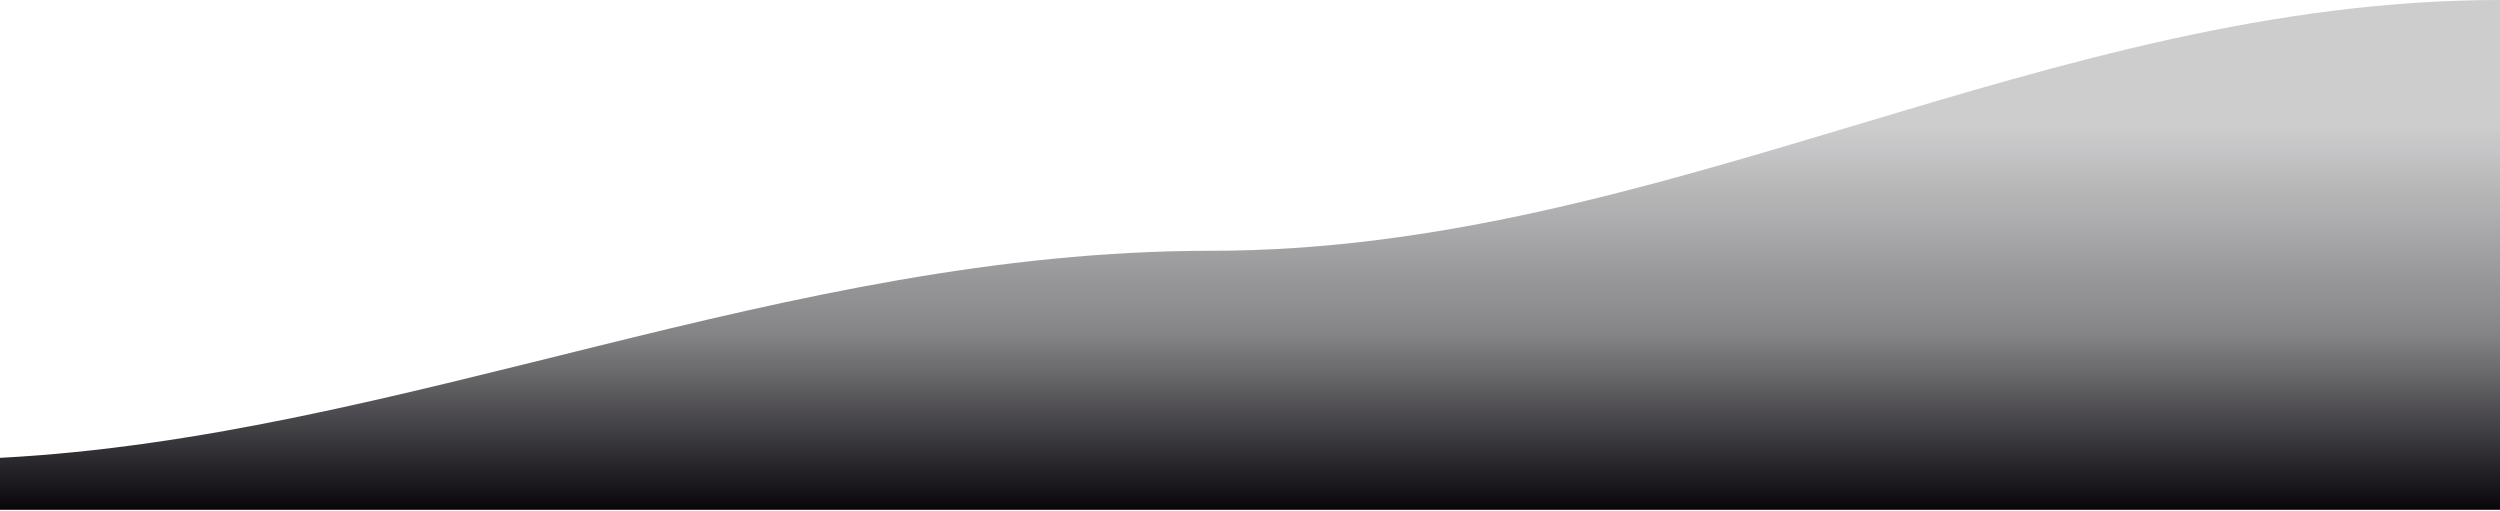
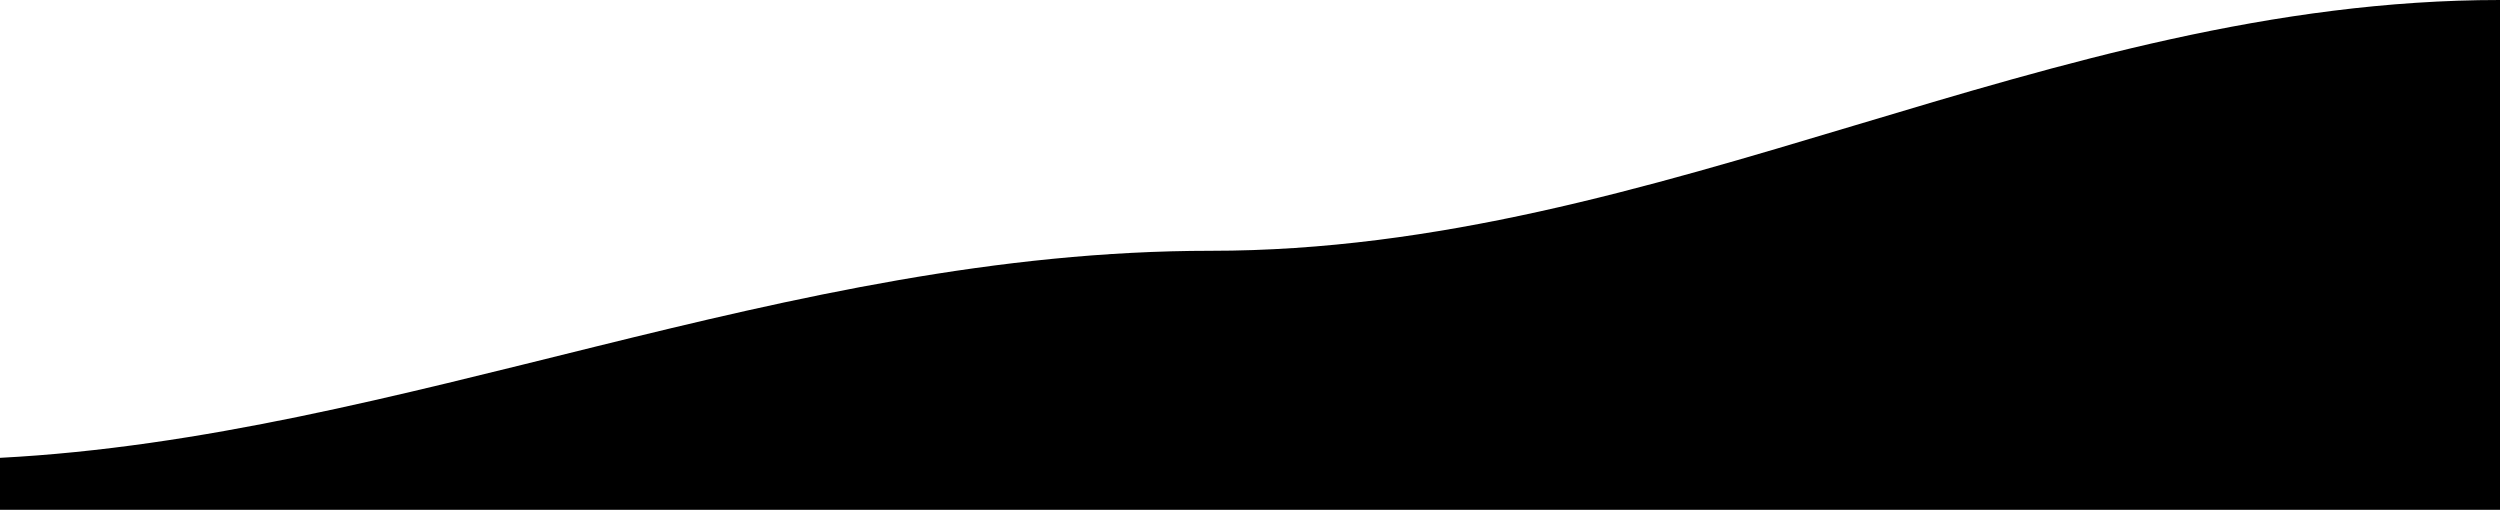
<svg xmlns="http://www.w3.org/2000/svg" viewBox="0 0 1660 339" width="100%" color="text">
  <path d="M804 166.523C520.5 166.523 267.5 290.022 0 304V338.5H1660V0C1358.83 0 1104 166.523 804 166.523Z" fill="url(#paint0_linear_dark)" />
  <defs>
    <linearGradient id="paint0_linear_dark" x1="830" y1="83.5" x2="830" y2="338.5" gradientUnits="userSpaceOnUse">
-       <stop stop-color="#08060B" stop-opacity="0.2" />
-       <stop offset="0.546" stop-color="#08060B" stop-opacity="0.5" />
-       <stop offset="1" stop-color="#08060B" />
+       <stop stopColor="#08060B" stopOpacity="0.2" />
+       <stop offset="0.546" stopColor="#08060B" stopOpacity="0.5" />
+       <stop offset="1" stopColor="#08060B" />
    </linearGradient>
  </defs>
</svg>
